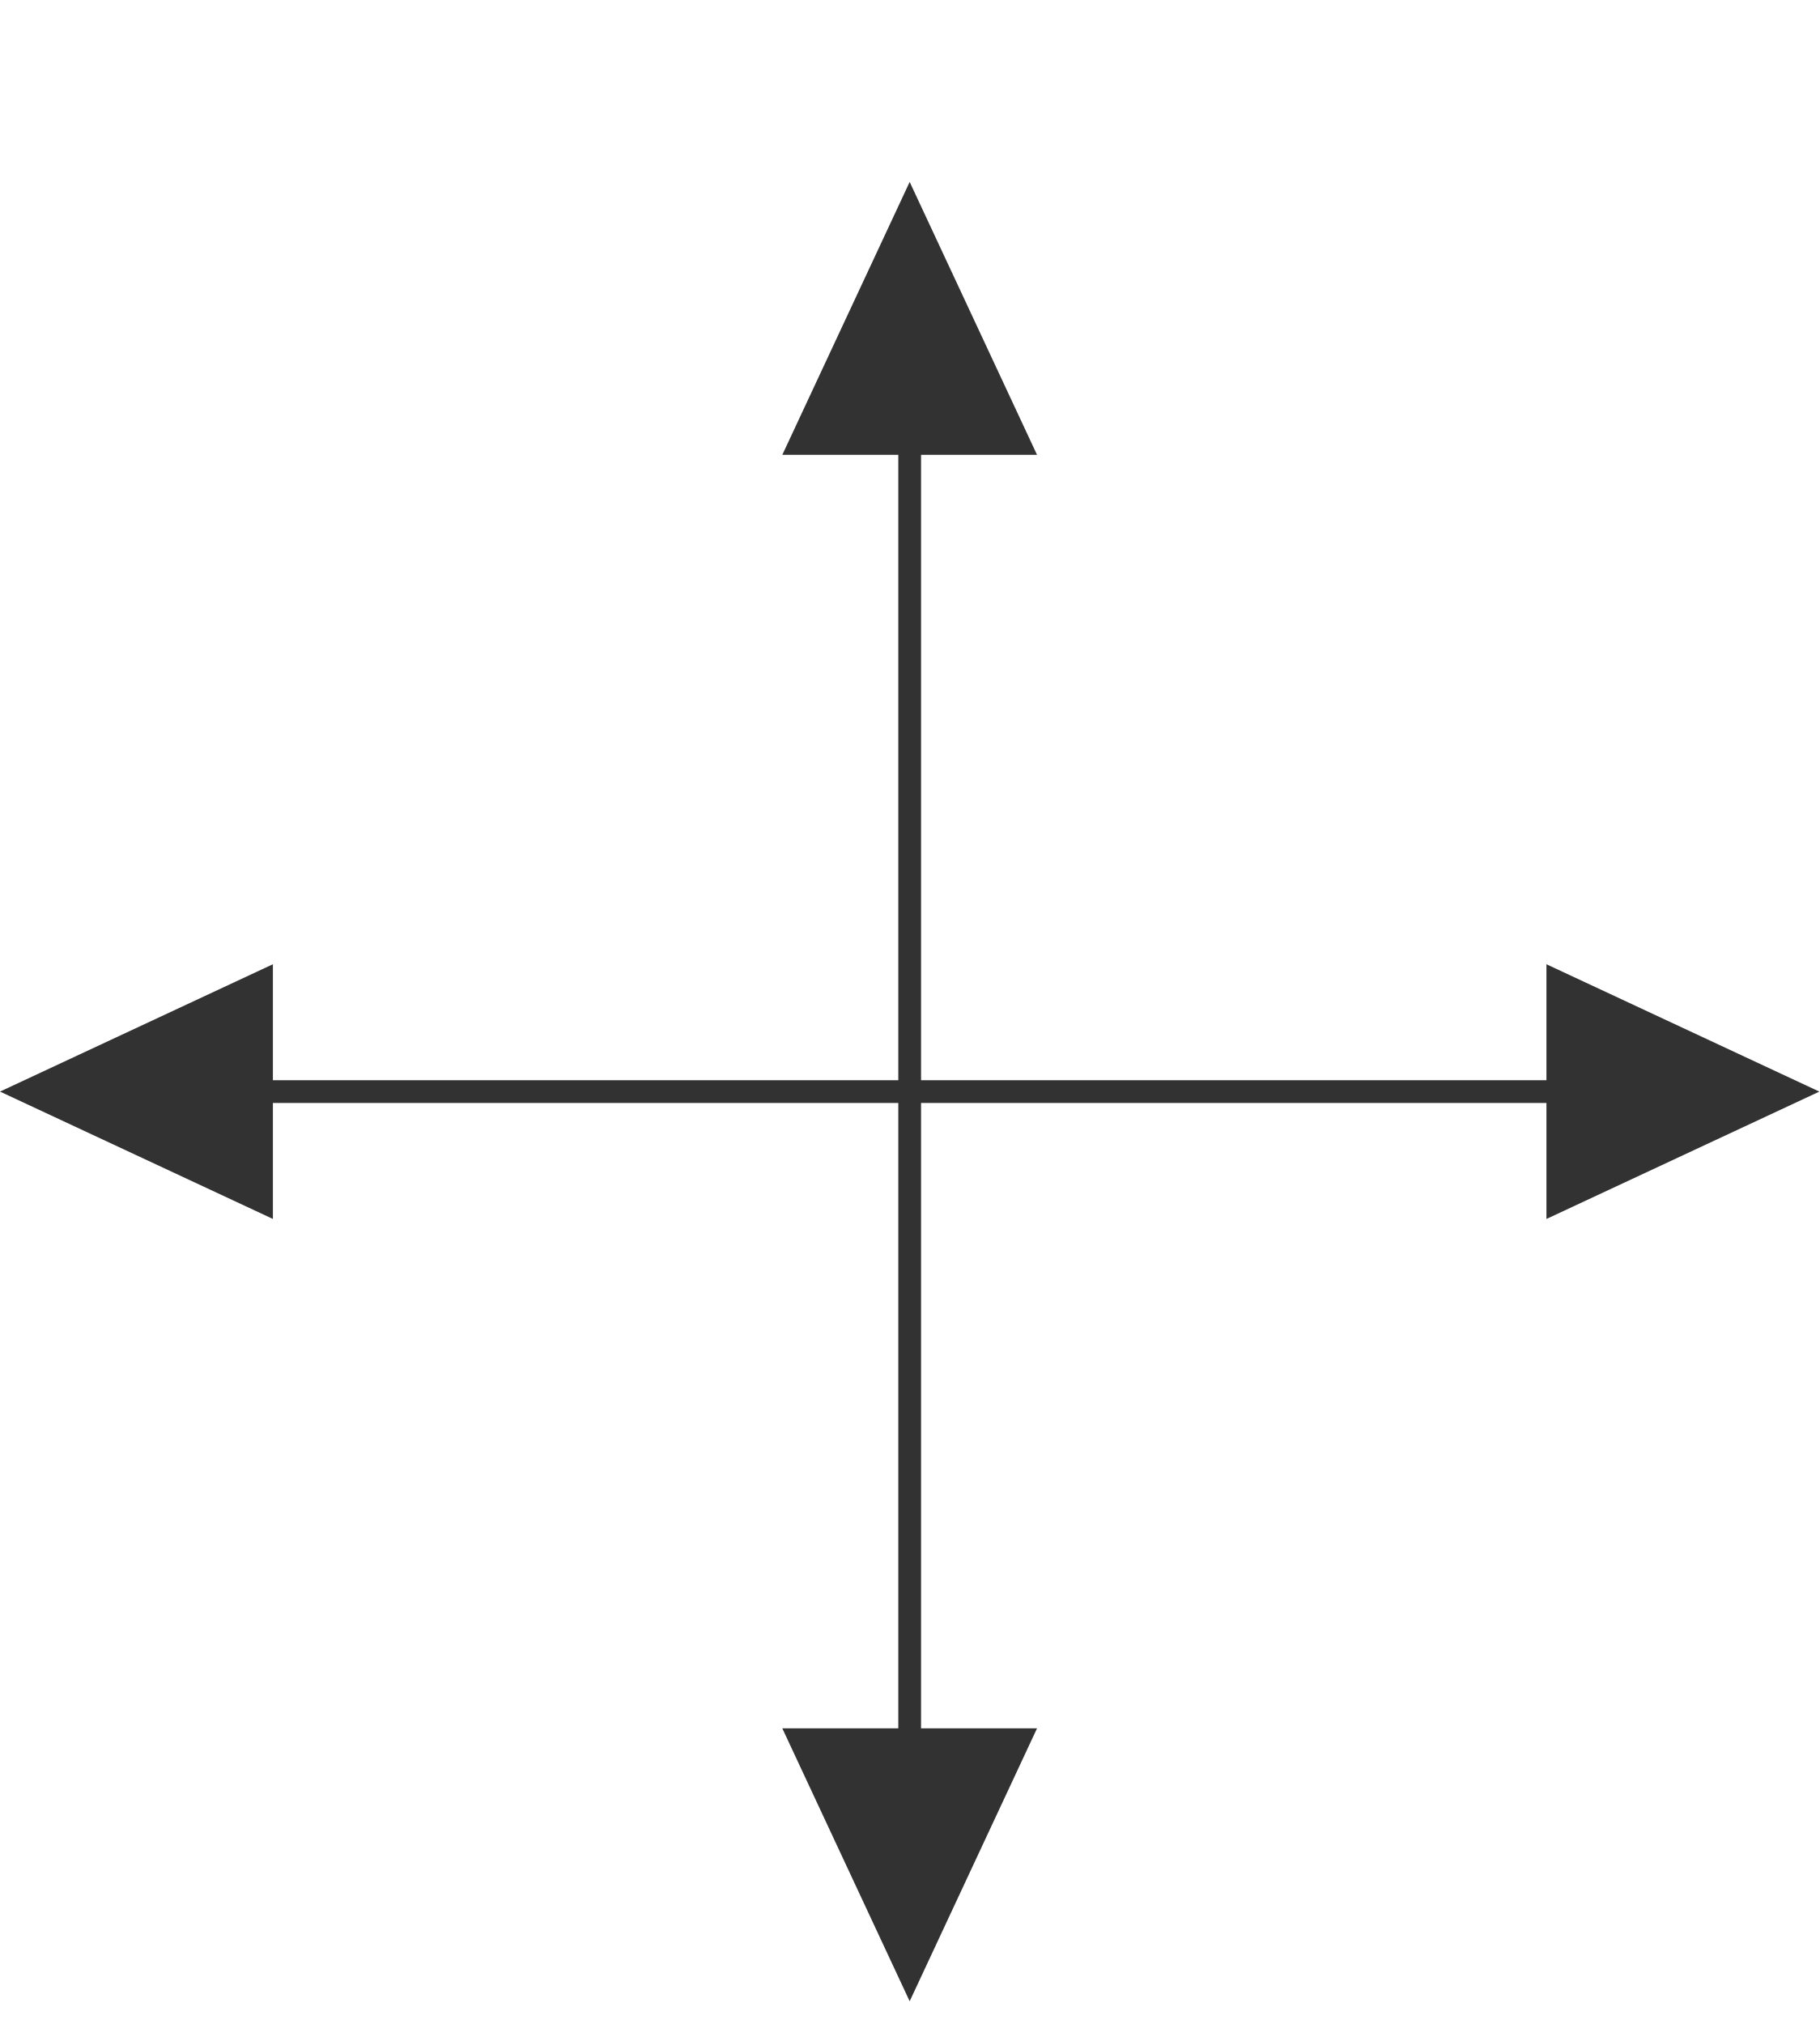
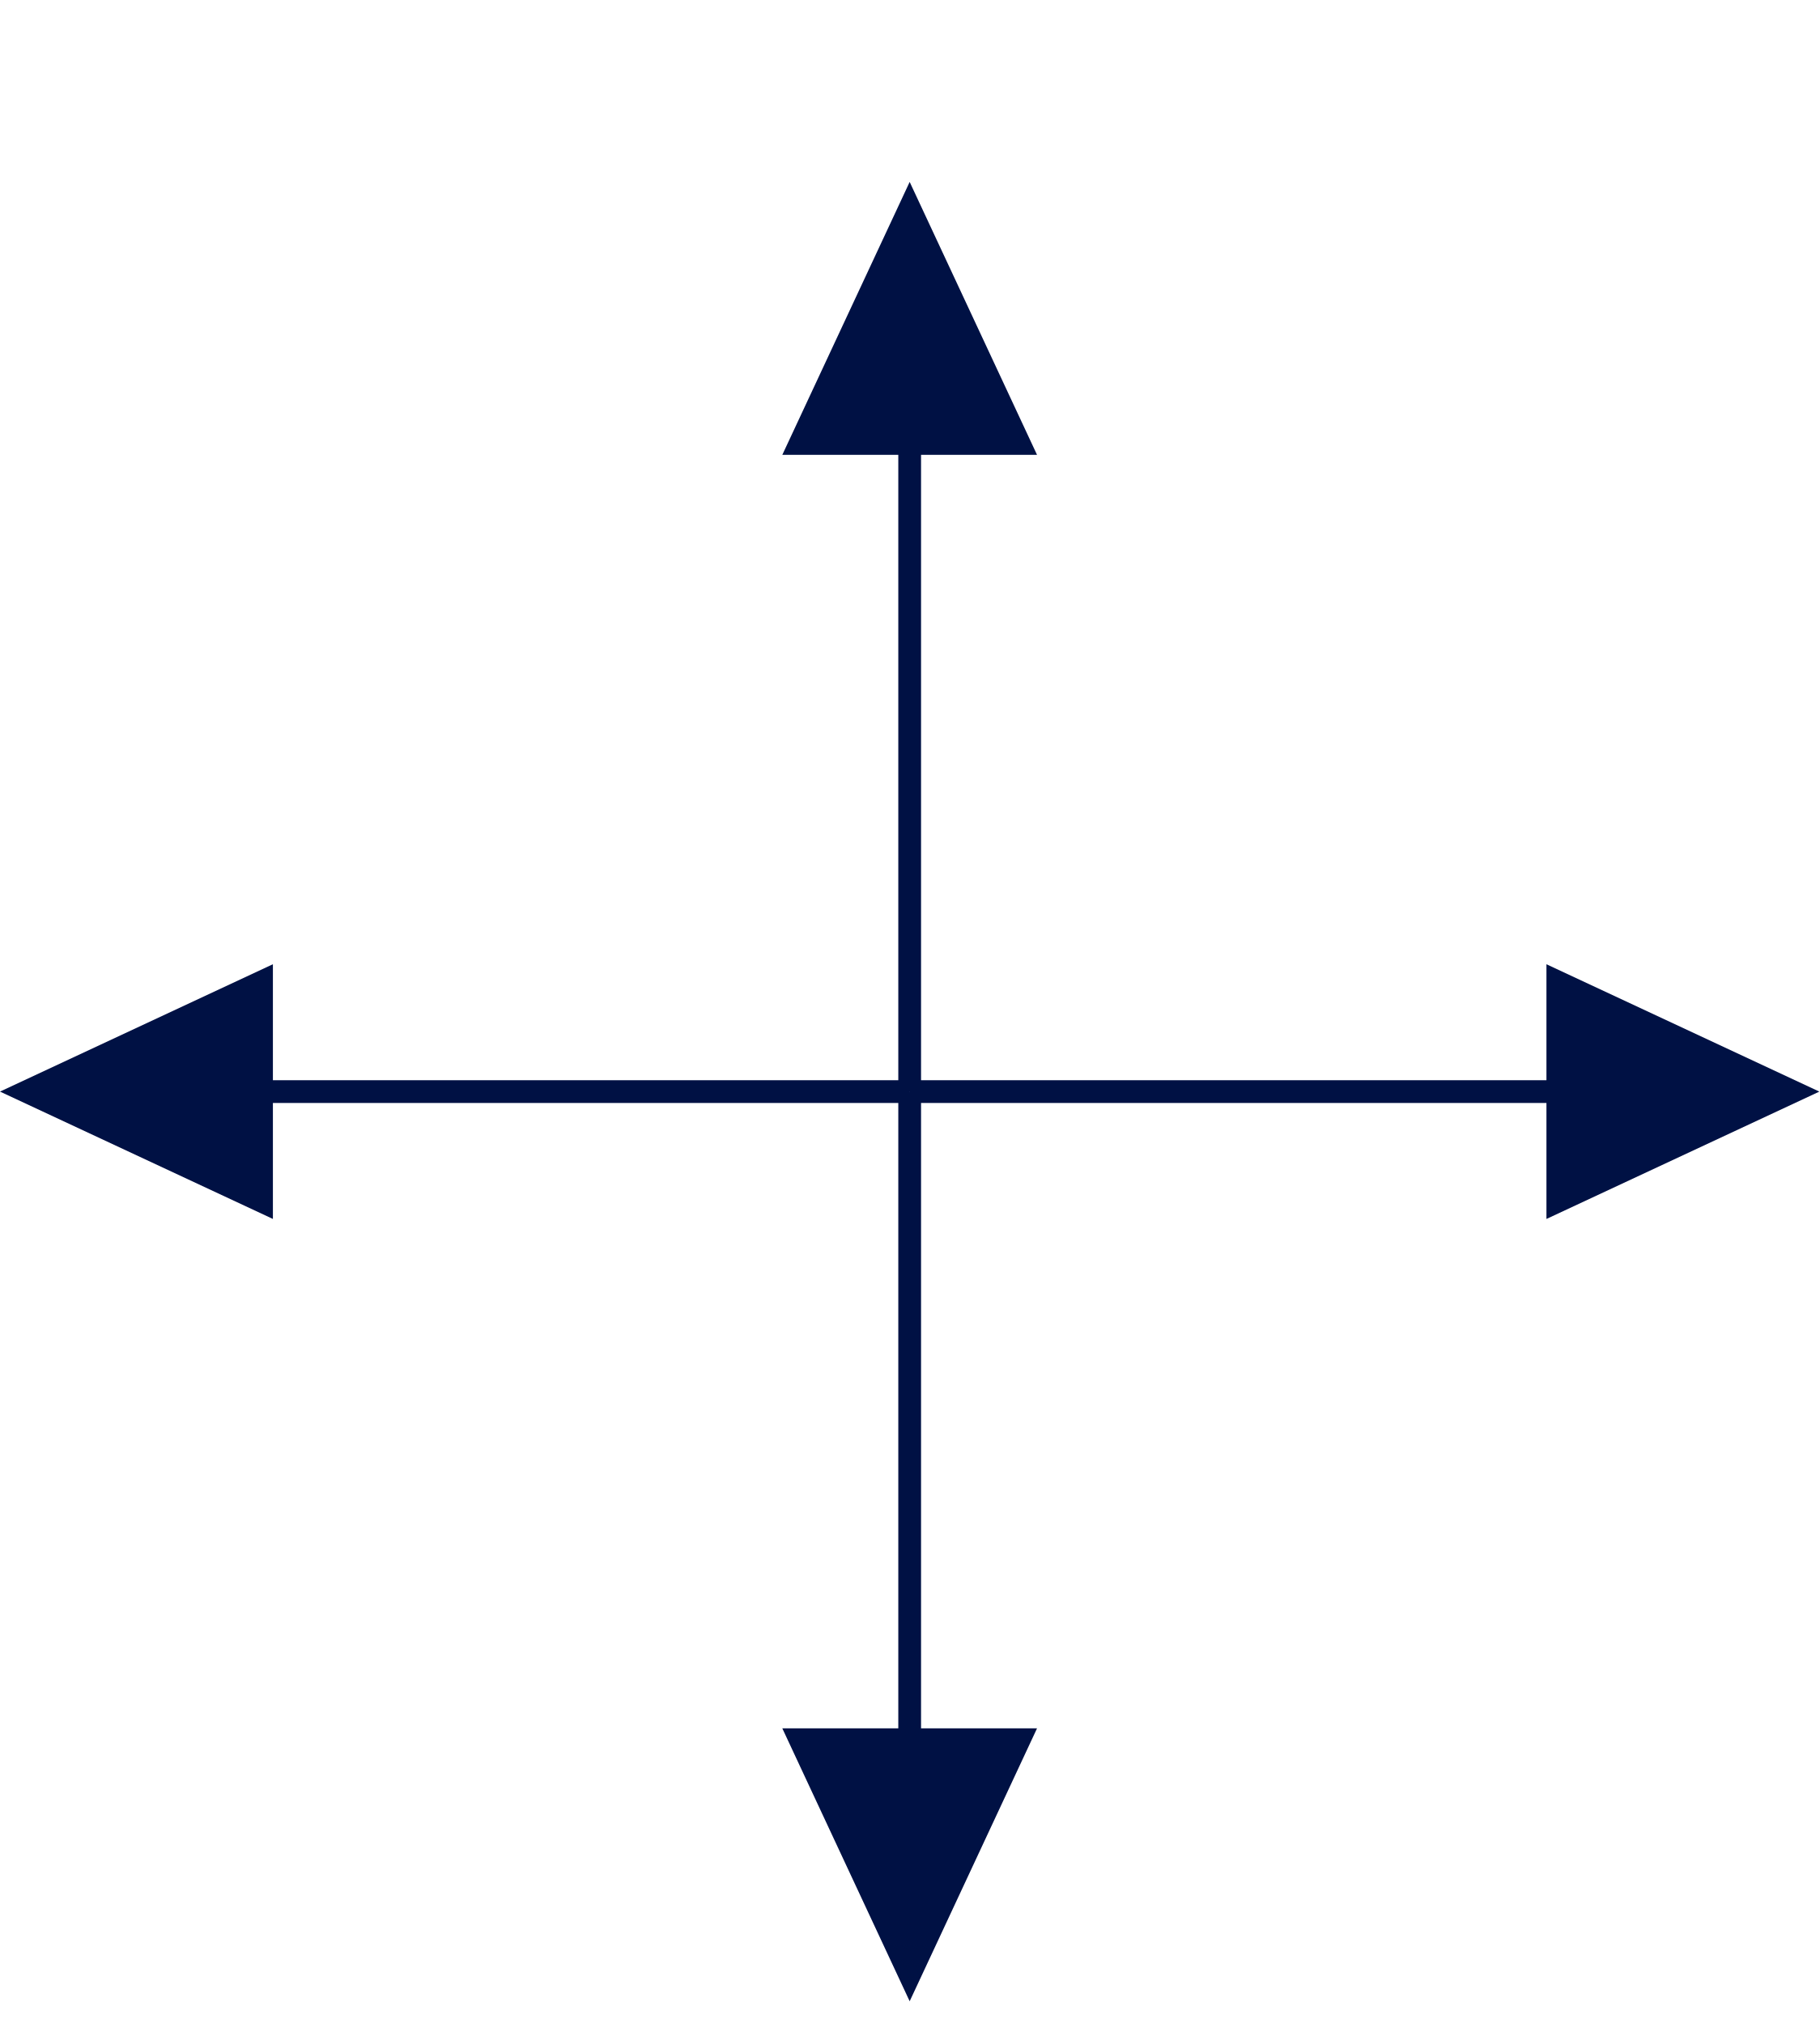
- <svg xmlns="http://www.w3.org/2000/svg" class="diagram" version="1.1" height="89" width="80" font-family="Menlo,Lucida Console,monospace">
+ <svg xmlns="http://www.w3.org/2000/svg" version="1.1" height="89" width="80" font-family="Menlo,Lucida Console,monospace">
  <style type="text/css">
svg {
-    color: #323232;
+    color: #014;
}
@media (prefers-color-scheme: dark) {
-      svg {
-    color: #C8C8C8;
-      }
+    svg {
+       color: #EDF;
+    }
}
</style>
  <g transform="translate(8,16)">
    <path d="M 0,32 L 32,32" fill="none" stroke="currentColor" />
    <path d="M 32,32 L 64,32" fill="none" stroke="currentColor" />
    <path d="M 32,0 L 32,32" fill="none" stroke="currentColor" />
    <path d="M 32,32 L 32,64" fill="none" stroke="currentColor" />
    <polygon points="8,32 -4,26.4 -4,37.6" fill="currentColor" transform="rotate(180, 0, 32)" />
    <polygon points="40,0 28,-5.6 28,5.6" fill="currentColor" transform="rotate(270, 32, 0)" />
    <polygon points="40,64 28,58.4 28,69.6" fill="currentColor" transform="rotate(90, 32, 64)" />
    <polygon points="72,32 60,26.4 60,37.6" fill="currentColor" transform="rotate(0, 64, 32)" />
+     <style>
+   text {
+        text-anchor: middle;
+        font-family: "Menlo","Lucida Console","monospace";
+        fill: currentColor;
+        font-size: 1em;
+   }
+ </style>
  </g>
</svg>
